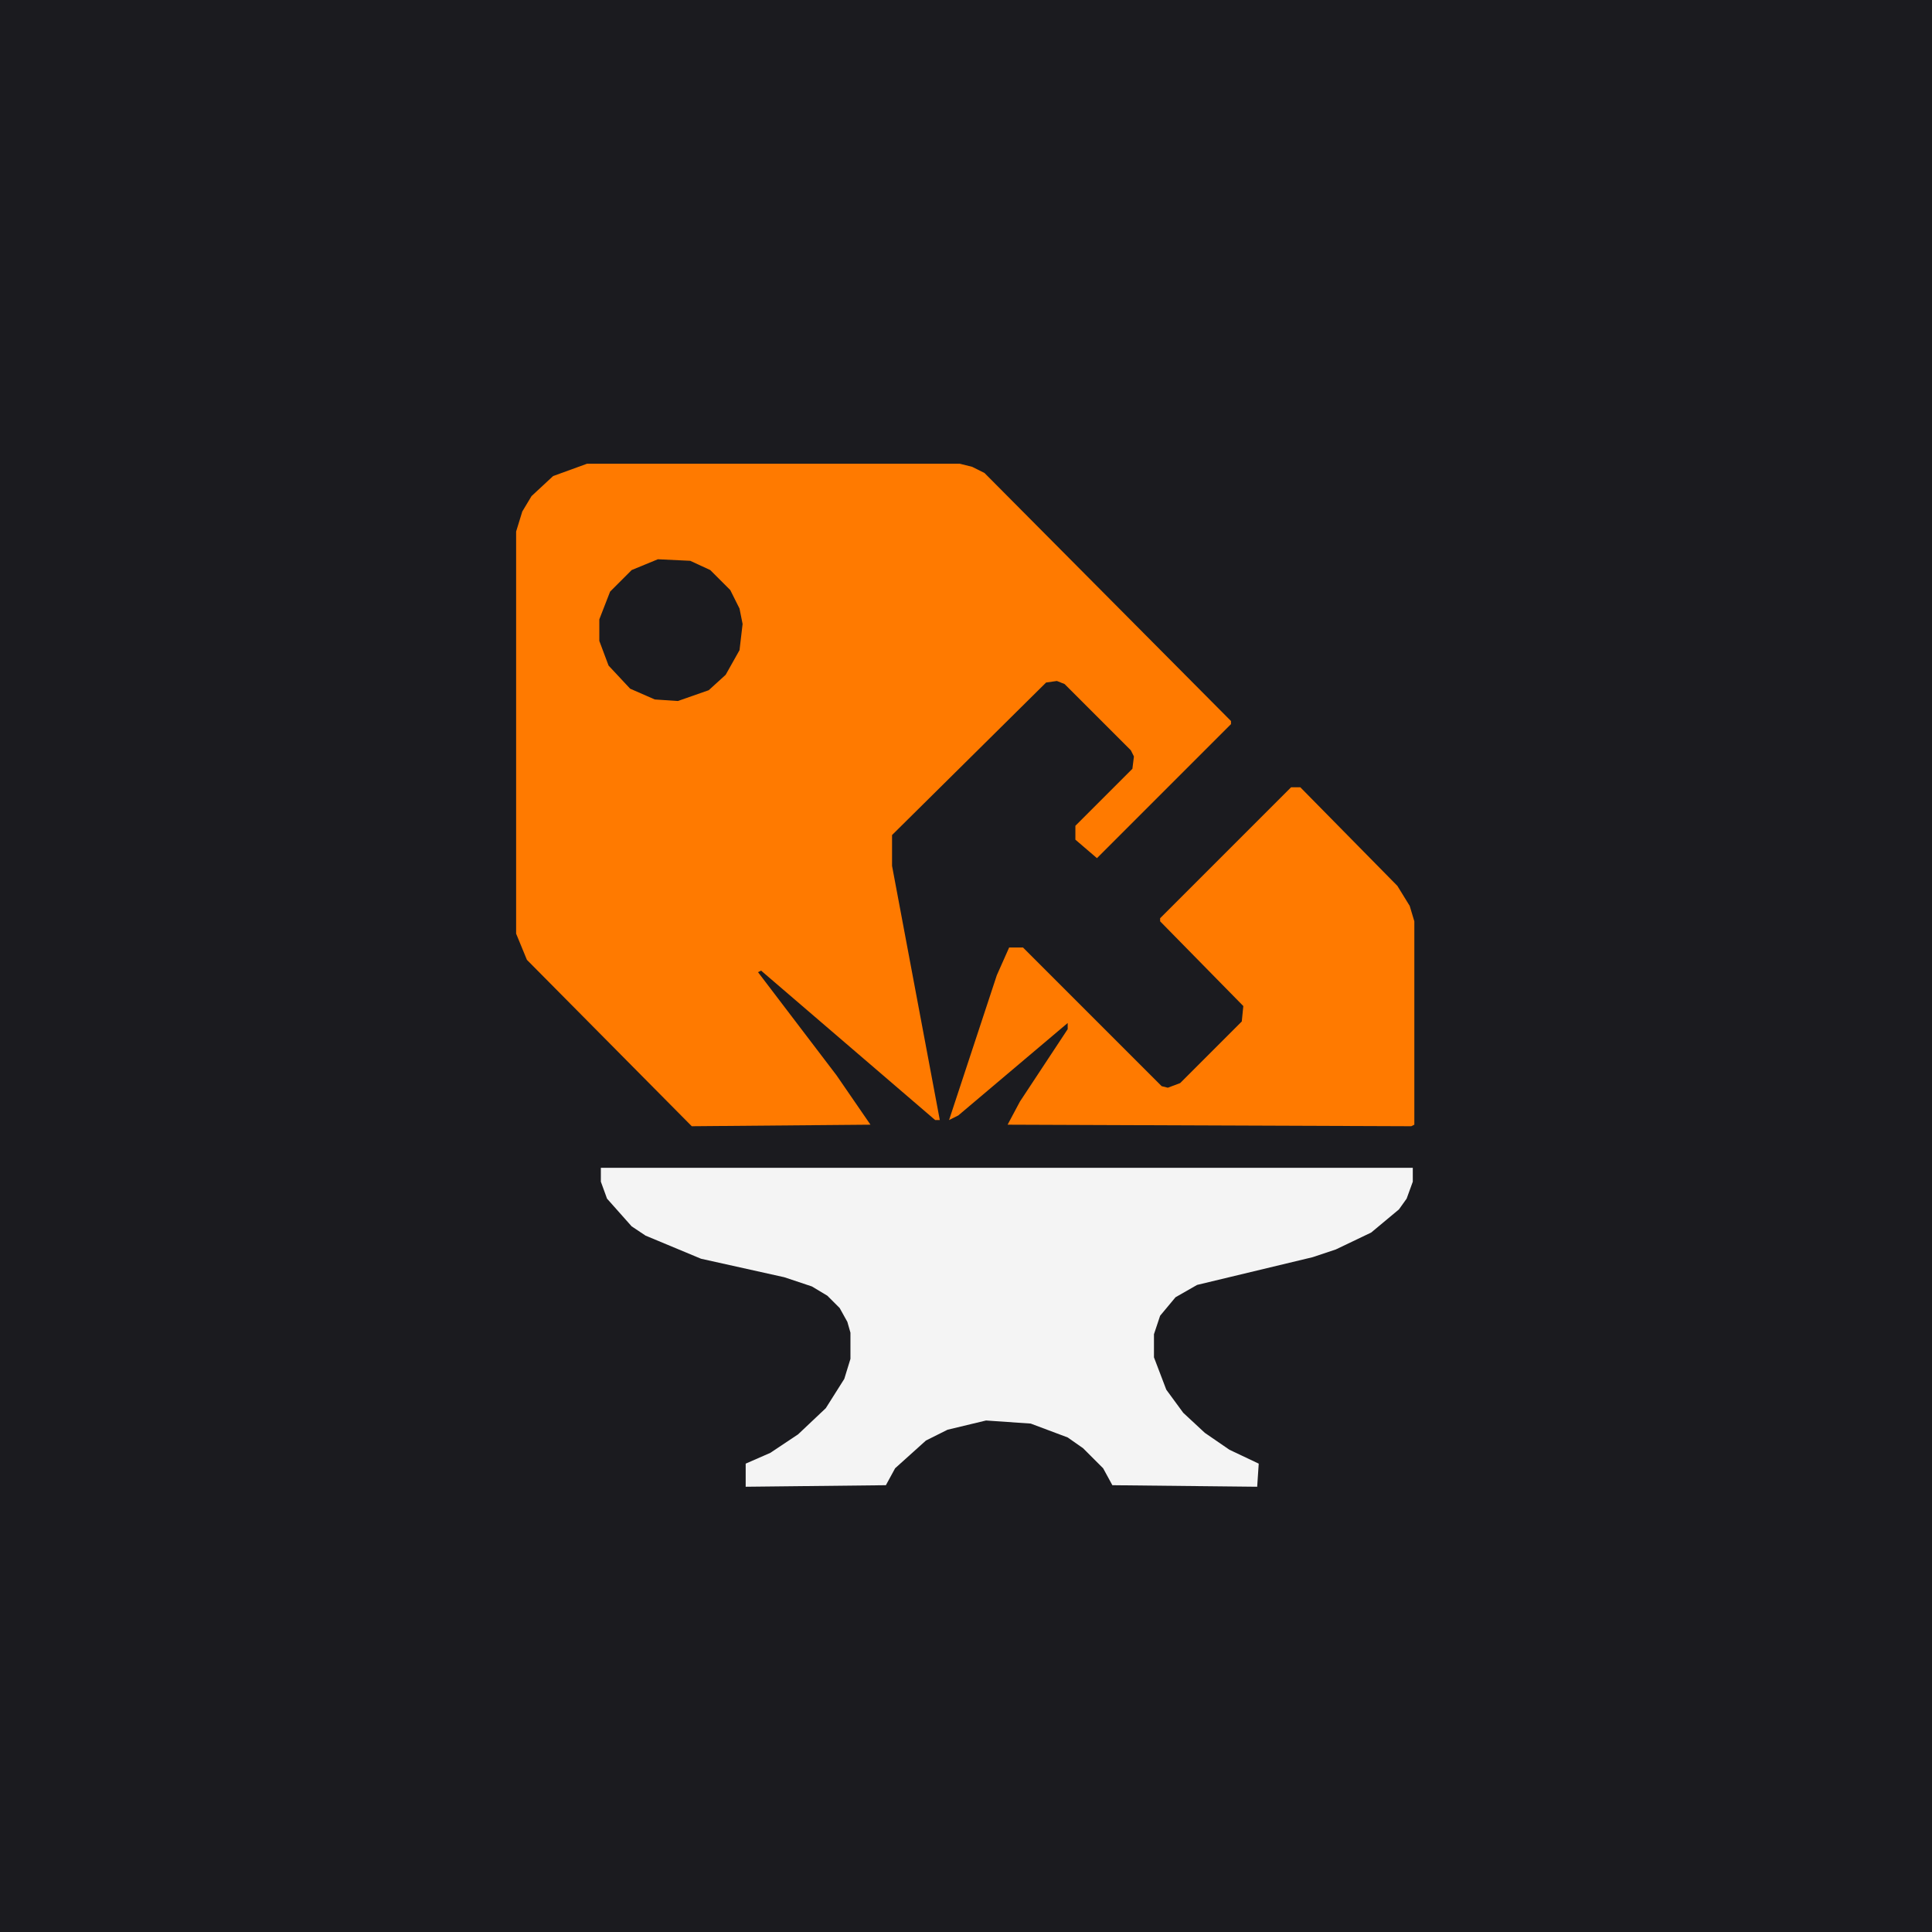
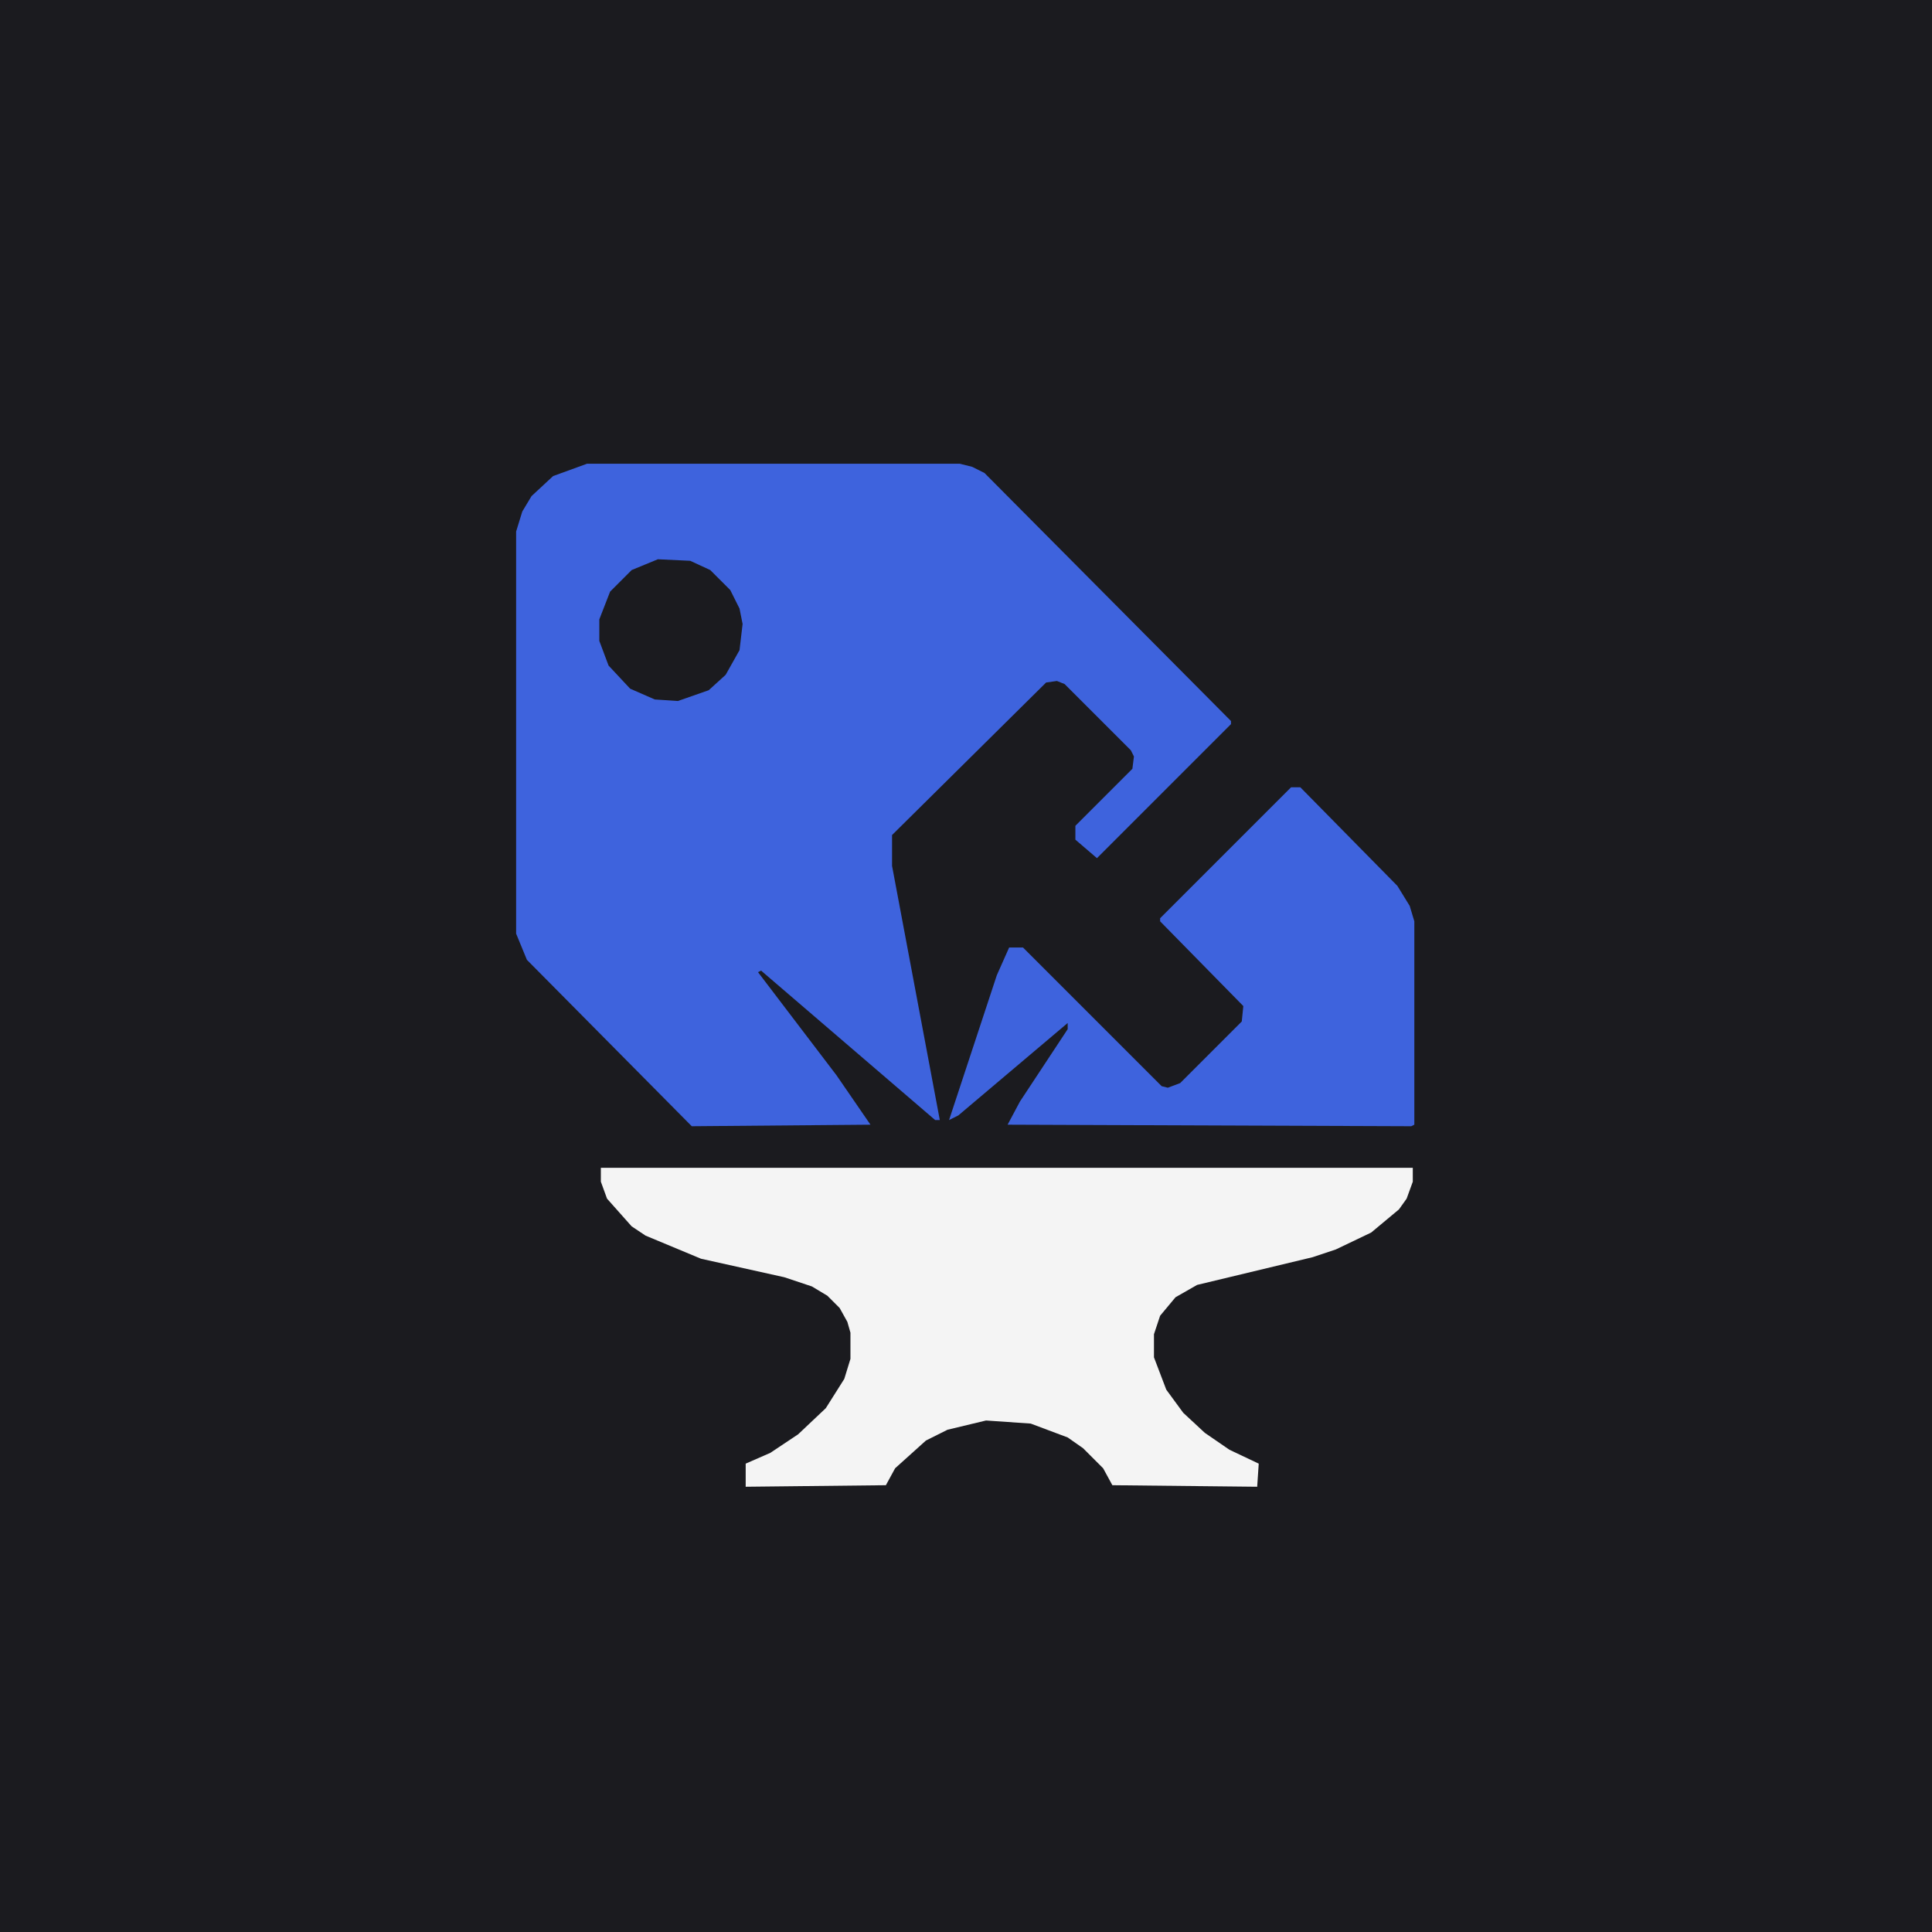
<svg xmlns="http://www.w3.org/2000/svg" width="1254" height="1254" viewBox="0 0 1254 1254" role="img" aria-labelledby="title desc">
  <rect width="1254" height="1254" fill="#1B1B1F" />
-   <path d="M 915.0,588.0 907.0,575.0 844.0,511.0 838.0,511.0 753.0,596.0 753.0,598.0 807.0,653.0 806.0,663.0 766.0,703.0 758.0,706.0 754.0,705.0 664.0,615.0 655.0,615.0 647.0,633.0 616.0,727.0 622.0,724.0 693.0,664.0 693.0,668.0 662.0,715.0 654.0,730.0 916.0,731.0 918.0,730.0 918.0,598.0 Z M 359.0,309.0 345.0,322.0 339.0,332.0 335.0,345.0 335.0,606.0 342.0,623.0 449.0,731.0 565.0,730.0 543.0,698.0 492.0,631.0 494.0,630.0 607.0,727.0 610.0,727.0 579.0,562.0 579.0,542.0 679.0,443.0 686.0,442.0 691.0,444.0 734.0,487.0 736.0,491.0 735.0,499.0 698.0,536.0 698.0,545.0 712.0,557.0 799.0,470.0 799.0,468.0 639.0,307.0 631.0,303.0 623.0,301.0 381.0,301.0 Z M 427.0,363.0 448.0,364.0 461.0,370.0 474.0,383.0 480.0,395.0 482.0,405.0 480.0,422.0 471.0,438.0 460.0,448.0 440.0,455.0 425.0,454.0 409.0,447.0 395.0,432.0 389.0,416.0 389.0,402.0 396.0,384.0 410.0,370.0 Z" fill="#FF7A00" fill-rule="evenodd" />
+   <path d="M 915.0,588.0 907.0,575.0 844.0,511.0 838.0,511.0 753.0,596.0 753.0,598.0 807.0,653.0 806.0,663.0 766.0,703.0 758.0,706.0 754.0,705.0 664.0,615.0 655.0,615.0 647.0,633.0 616.0,727.0 622.0,724.0 693.0,664.0 693.0,668.0 662.0,715.0 654.0,730.0 916.0,731.0 918.0,730.0 918.0,598.0 Z M 359.0,309.0 345.0,322.0 339.0,332.0 335.0,345.0 335.0,606.0 342.0,623.0 449.0,731.0 565.0,730.0 543.0,698.0 492.0,631.0 494.0,630.0 607.0,727.0 610.0,727.0 579.0,562.0 579.0,542.0 679.0,443.0 686.0,442.0 691.0,444.0 734.0,487.0 736.0,491.0 735.0,499.0 698.0,536.0 698.0,545.0 712.0,557.0 799.0,470.0 799.0,468.0 639.0,307.0 631.0,303.0 623.0,301.0 381.0,301.0 Z M 427.0,363.0 448.0,364.0 461.0,370.0 474.0,383.0 480.0,395.0 482.0,405.0 480.0,422.0 471.0,438.0 460.0,448.0 440.0,455.0 425.0,454.0 409.0,447.0 395.0,432.0 389.0,416.0 389.0,402.0 396.0,384.0 410.0,370.0 Z" fill="#3E63DD" fill-rule="evenodd" />
  <path d="M 390.0,758.0 390.0,767.0 394.0,778.0 410.0,796.0 419.0,802.0 455.0,817.0 509.0,829.0 527.0,835.0 537.0,841.0 545.0,849.0 550.0,858.0 552.0,865.0 552.0,882.0 548.0,895.0 536.0,914.0 518.0,931.0 500.0,943.0 484.0,950.0 484.0,965.0 575.0,964.0 581.0,953.0 601.0,935.0 615.0,928.0 640.0,922.0 669.0,924.0 693.0,933.0 703.0,940.0 716.0,953.0 722.0,964.0 816.0,965.0 817.0,950.0 798.0,941.0 782.0,930.0 768.0,917.0 757.0,902.0 749.0,881.0 749.0,866.0 753.0,854.0 763.0,842.0 777.0,834.0 852.0,816.0 867.0,811.0 890.0,800.0 908.0,785.0 913.0,778.0 917.0,767.0 917.0,758.0 Z" fill="#F4F4F4" fill-rule="evenodd" />
</svg>
